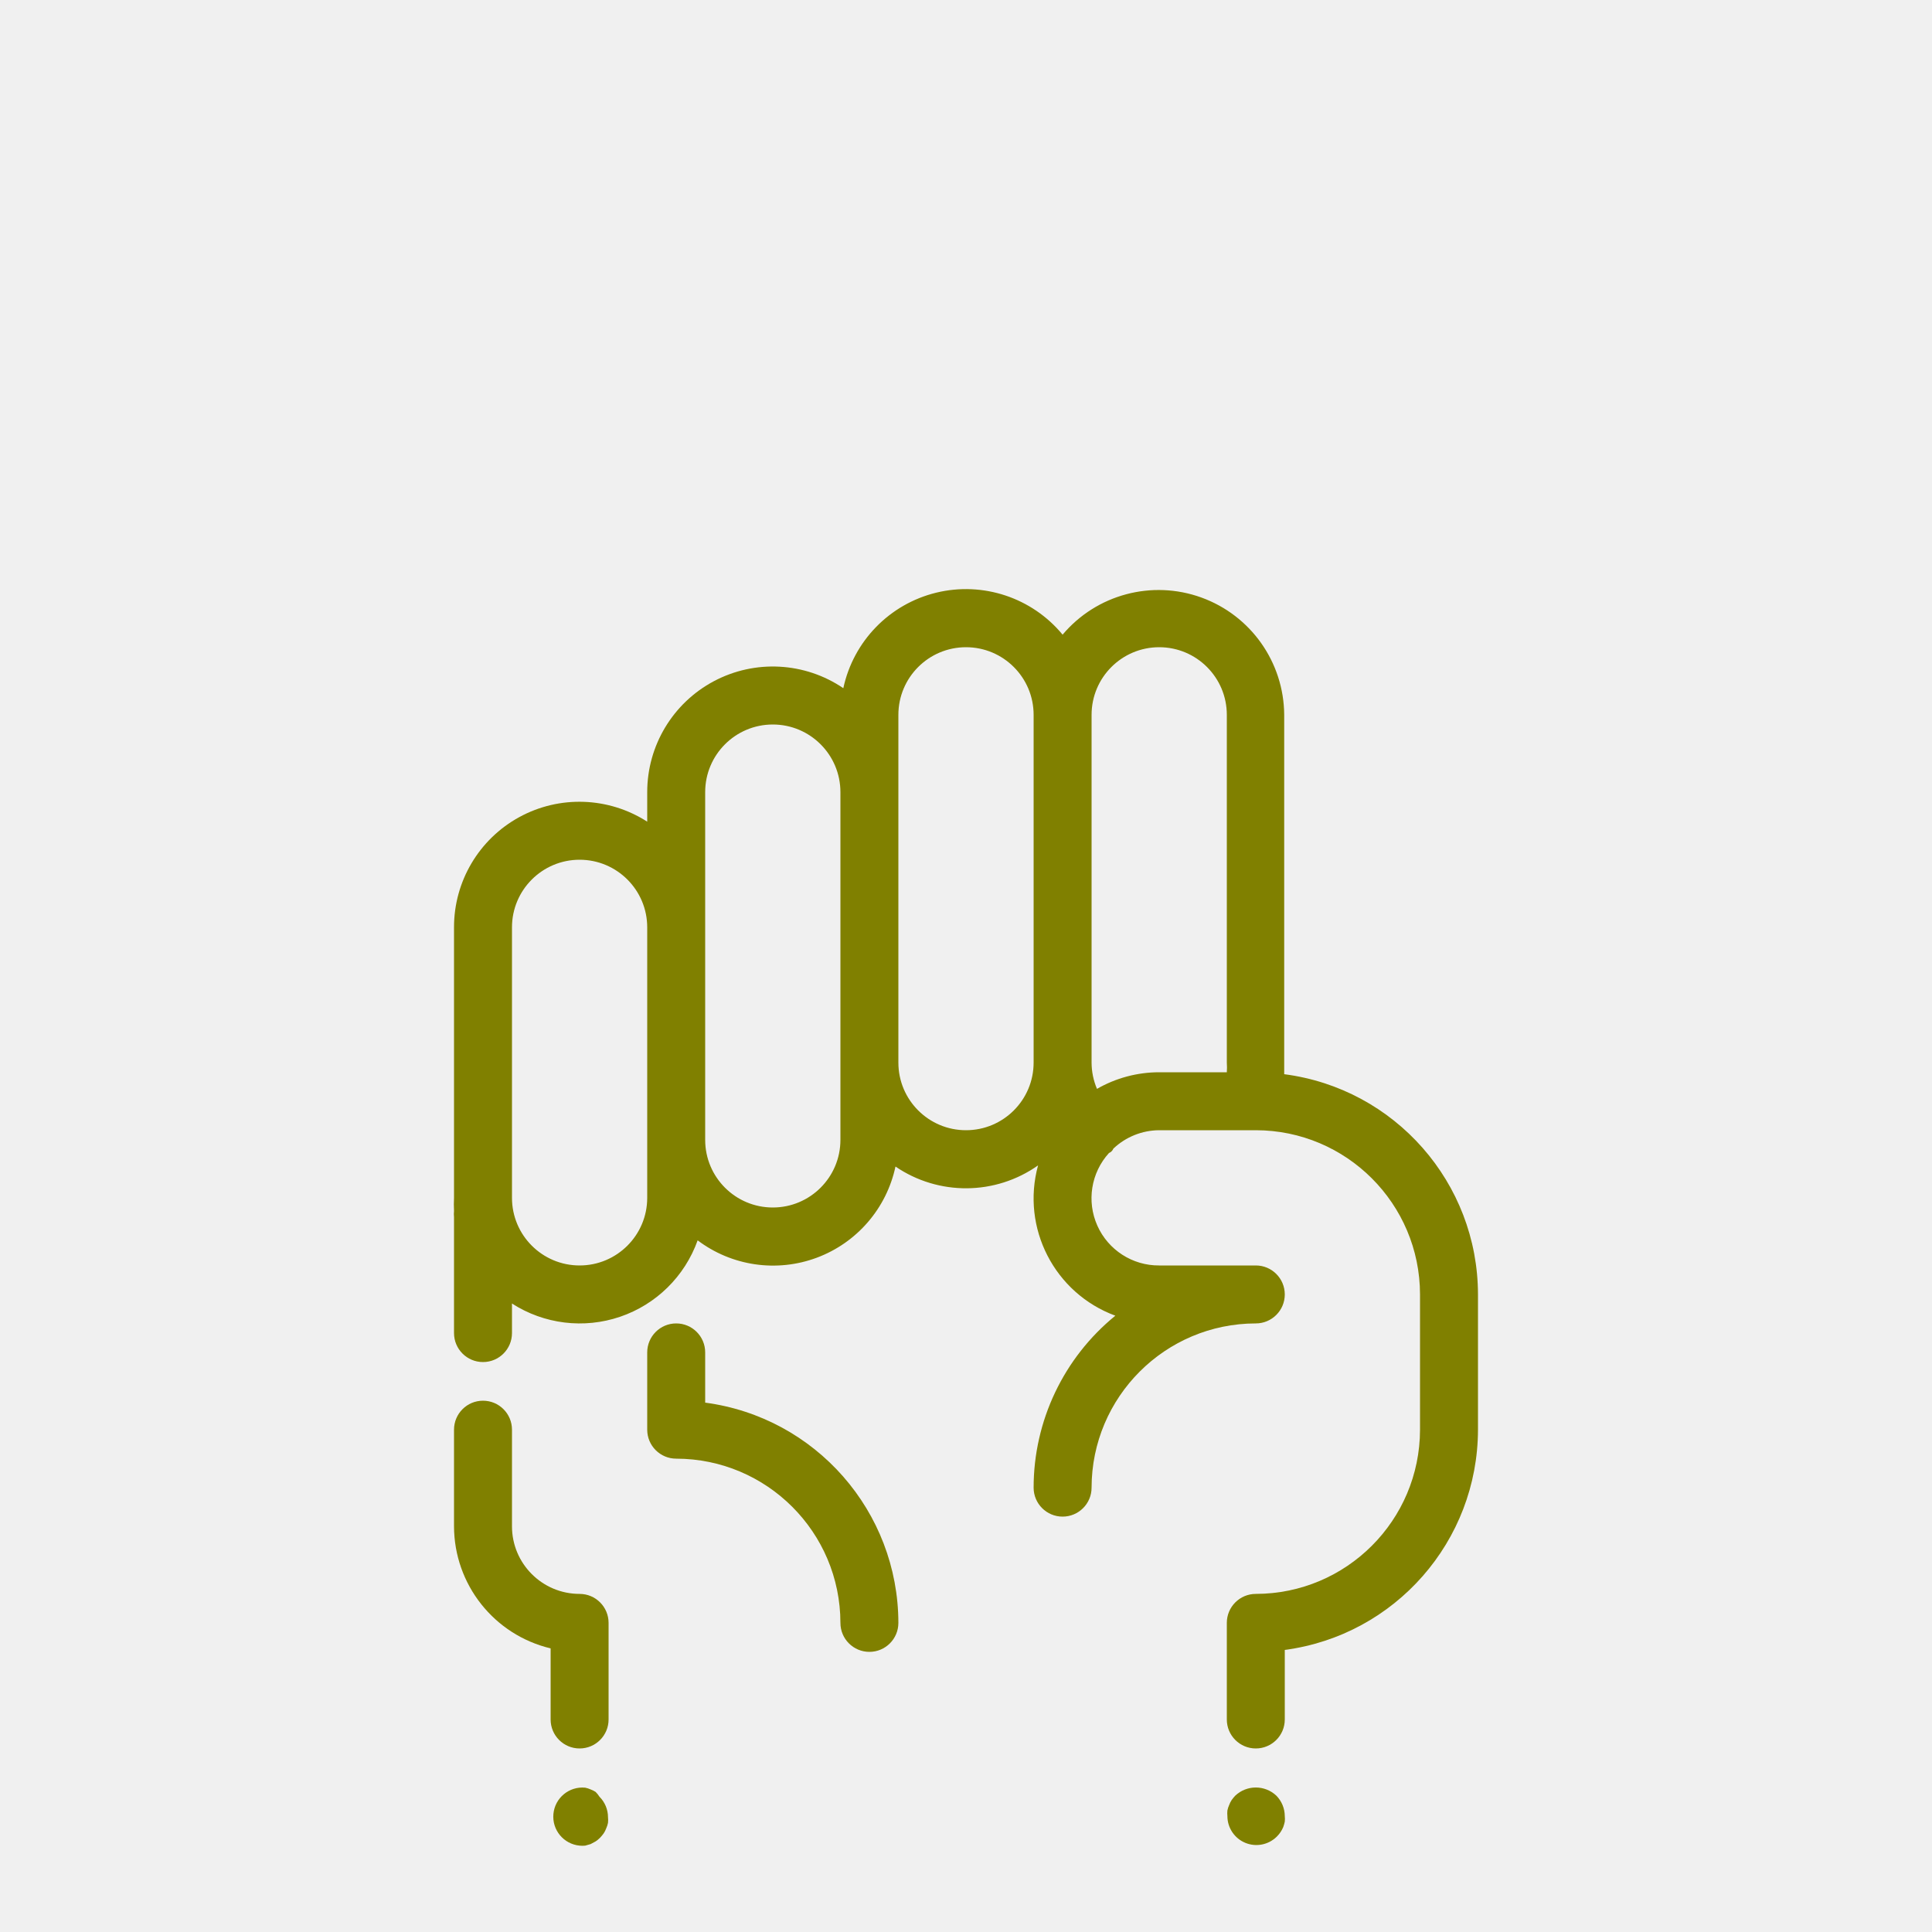
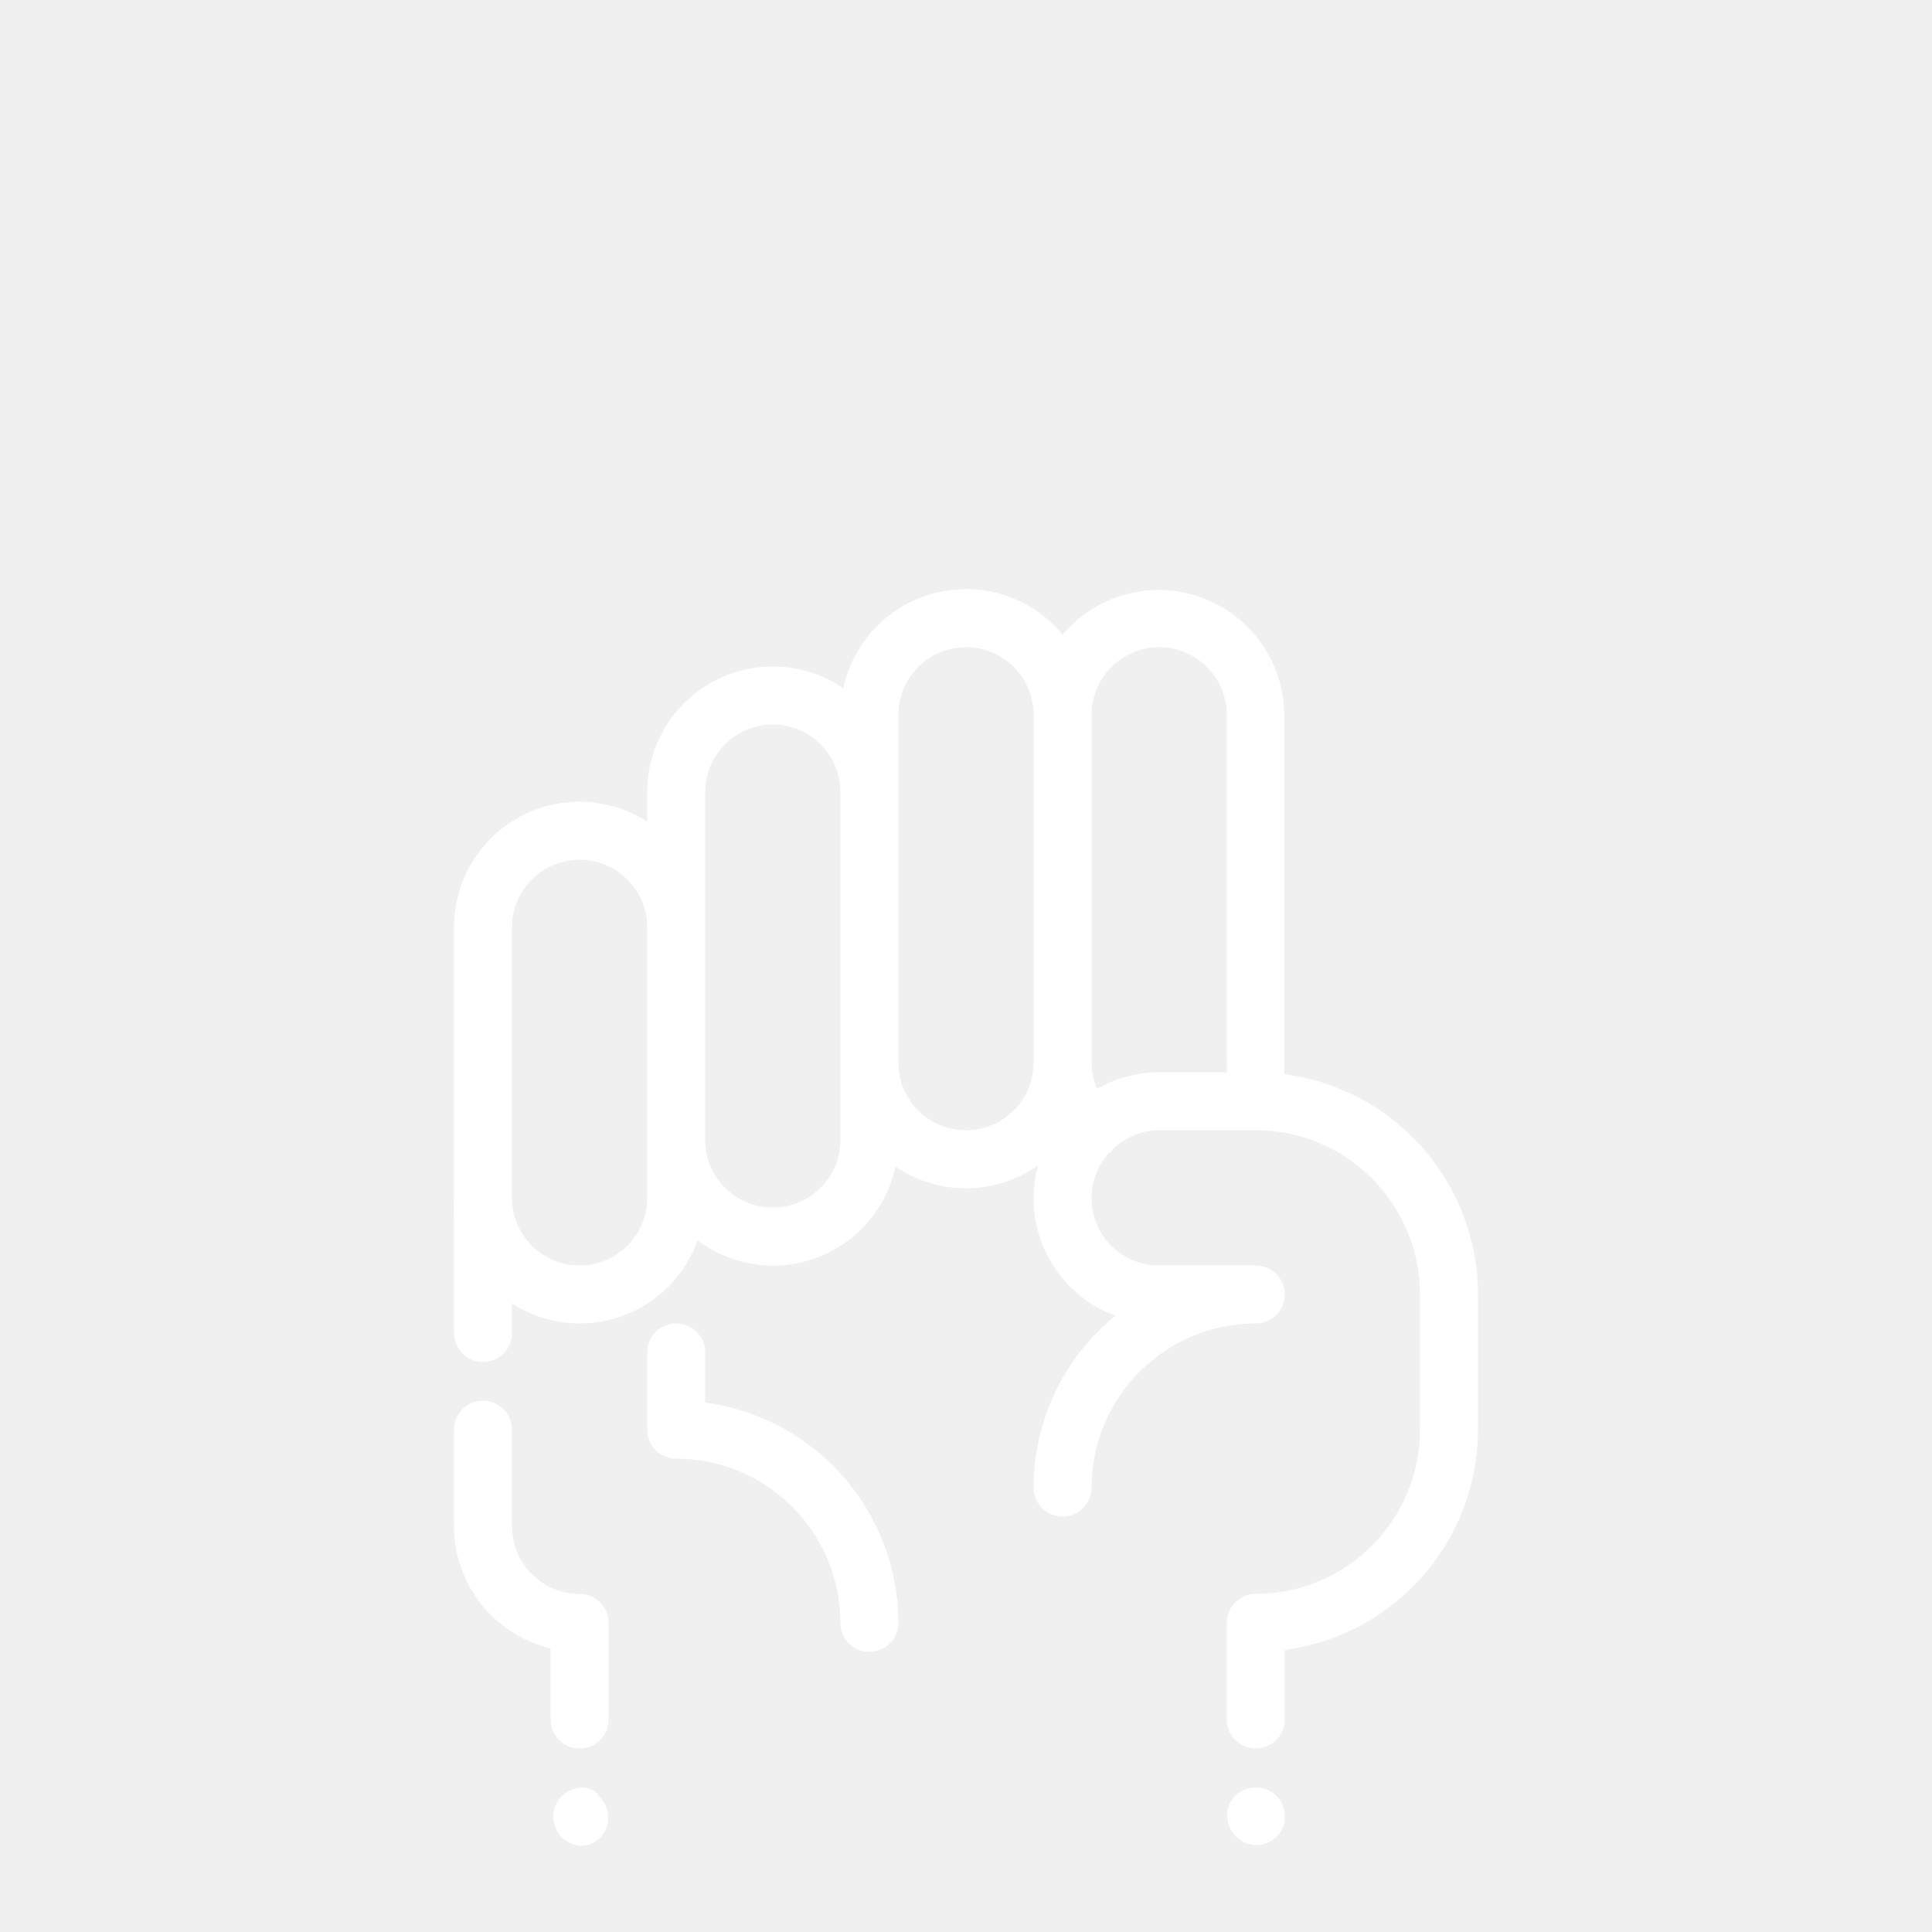
- <svg xmlns="http://www.w3.org/2000/svg" viewBox="0 0 100 100" x="0px" y="0px" style="fill:olive">
+ <svg xmlns="http://www.w3.org/2000/svg" viewBox="0 0 100 100" x="0px" y="0px" style="fill:white">
  <path d="M36.5,72.6V70a1.5,1.5,0,0,0-3,0v4A1.5,1.5,0,0,0,35,75.5,8.51,8.51,0,0,1,43.5,84a1.5,1.5,0,0,0,3,0A11.52,11.52,0,0,0,36.5,72.6Z" />
  <path d="M66.47,55.6c0-.2,0-.4,0-.6V37A6.5,6.5,0,0,0,55,32.85a6.49,6.49,0,0,0-11.35,2.77A6.5,6.5,0,0,0,33.5,41v1.53A6.49,6.49,0,0,0,23.5,48V62a6.54,6.54,0,0,0,0,.68,1.5,1.5,0,0,0,0,.32v6a1.5,1.5,0,0,0,3,0V67.47a6.48,6.48,0,0,0,9.61-3.27,6.48,6.48,0,0,0,10.24-3.82,6.47,6.47,0,0,0,7.38-.06,6.47,6.47,0,0,0,4,7.78A11.48,11.48,0,0,0,53.5,77a1.5,1.5,0,0,0,3,0A8.51,8.51,0,0,1,65,68.5a1.5,1.5,0,0,0,0-3H60a3.48,3.48,0,0,1-2.6-5.82.42.42,0,0,0,.23-.23A3.48,3.48,0,0,1,60,58.5h5A8.51,8.51,0,0,1,73.5,67v7A8.51,8.51,0,0,1,65,82.5,1.5,1.5,0,0,0,63.5,84v5a1.5,1.5,0,0,0,3,0V85.4A11.52,11.52,0,0,0,76.5,74V67A11.51,11.51,0,0,0,66.47,55.6ZM33.5,62a3.5,3.5,0,0,1-7,0V48a3.5,3.5,0,0,1,7,0V62Zm10-3a3.5,3.5,0,0,1-7,0V41a3.5,3.5,0,0,1,7,0V59Zm6.5-.5A3.5,3.5,0,0,1,46.5,55V37a3.5,3.5,0,0,1,7,0V55A3.5,3.5,0,0,1,50,58.5Zm6.78-2.14A3.49,3.49,0,0,1,56.5,55V37a3.5,3.5,0,0,1,7,0V55a3.51,3.51,0,0,1,0,.5H60A6.45,6.45,0,0,0,56.78,56.36Z" />
  <path d="M30.83,92.75a1.26,1.26,0,0,0-.26-.13,1.31,1.31,0,0,0-.28-.09,1.5,1.5,0,1,0-.29,3,1.36,1.36,0,0,0,.29,0l.28-.08.26-.14a1.47,1.47,0,0,0,.23-.19,2.17,2.17,0,0,0,.19-.23,1.28,1.28,0,0,0,.13-.26,1.31,1.31,0,0,0,.09-.28,1.36,1.36,0,0,0,0-.29,1.5,1.5,0,0,0-.44-1.06A1.44,1.44,0,0,0,30.83,92.75Z" />
  <path d="M63.94,92.94a2.06,2.06,0,0,0-.19.23,1.27,1.27,0,0,0-.13.26,1.31,1.31,0,0,0-.09.28,1.36,1.36,0,0,0,0,.29,1.5,1.5,0,0,0,2.56,1.06,1.52,1.52,0,0,0,.33-.49,2.25,2.25,0,0,0,.08-.28,1.36,1.36,0,0,0,0-.29,1.52,1.52,0,0,0-.44-1.06A1.55,1.55,0,0,0,63.94,92.94Z" />
  <path d="M30,82.5A3.5,3.5,0,0,1,26.5,79V74a1.5,1.5,0,0,0-3,0v5a6.51,6.51,0,0,0,5,6.32V89a1.5,1.5,0,0,0,3,0V84A1.5,1.5,0,0,0,30,82.5Z" />
</svg>
